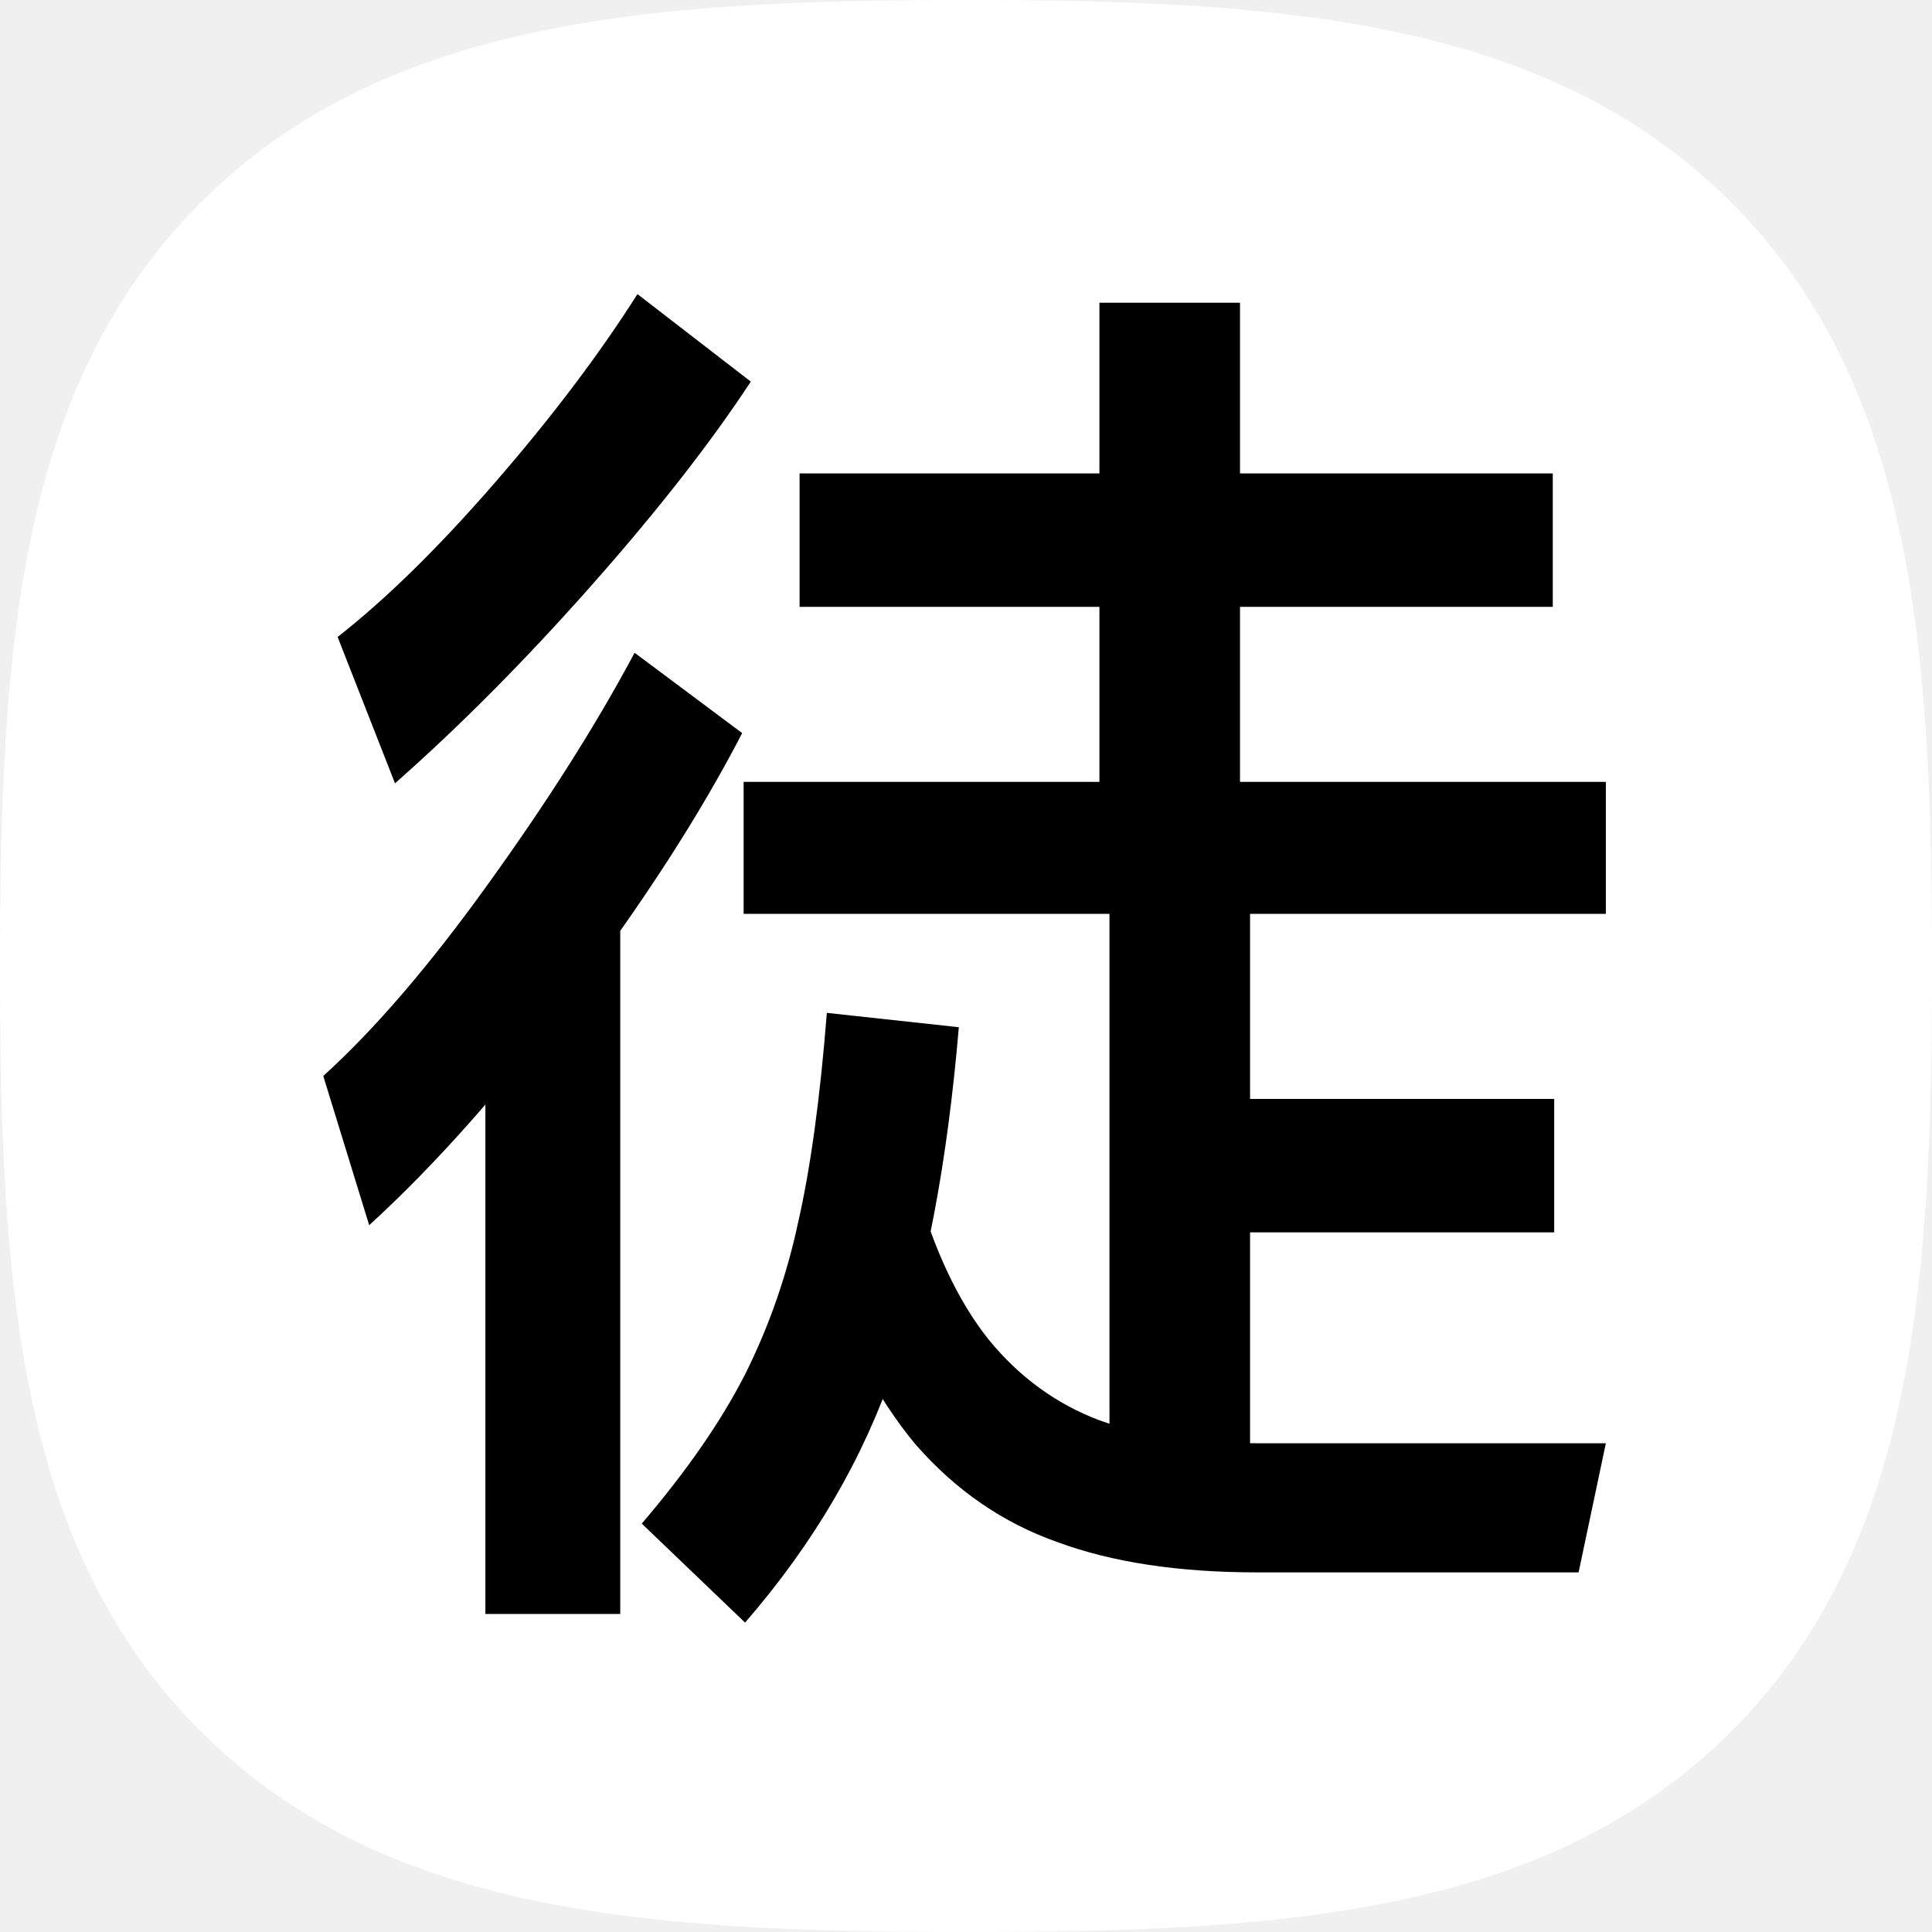
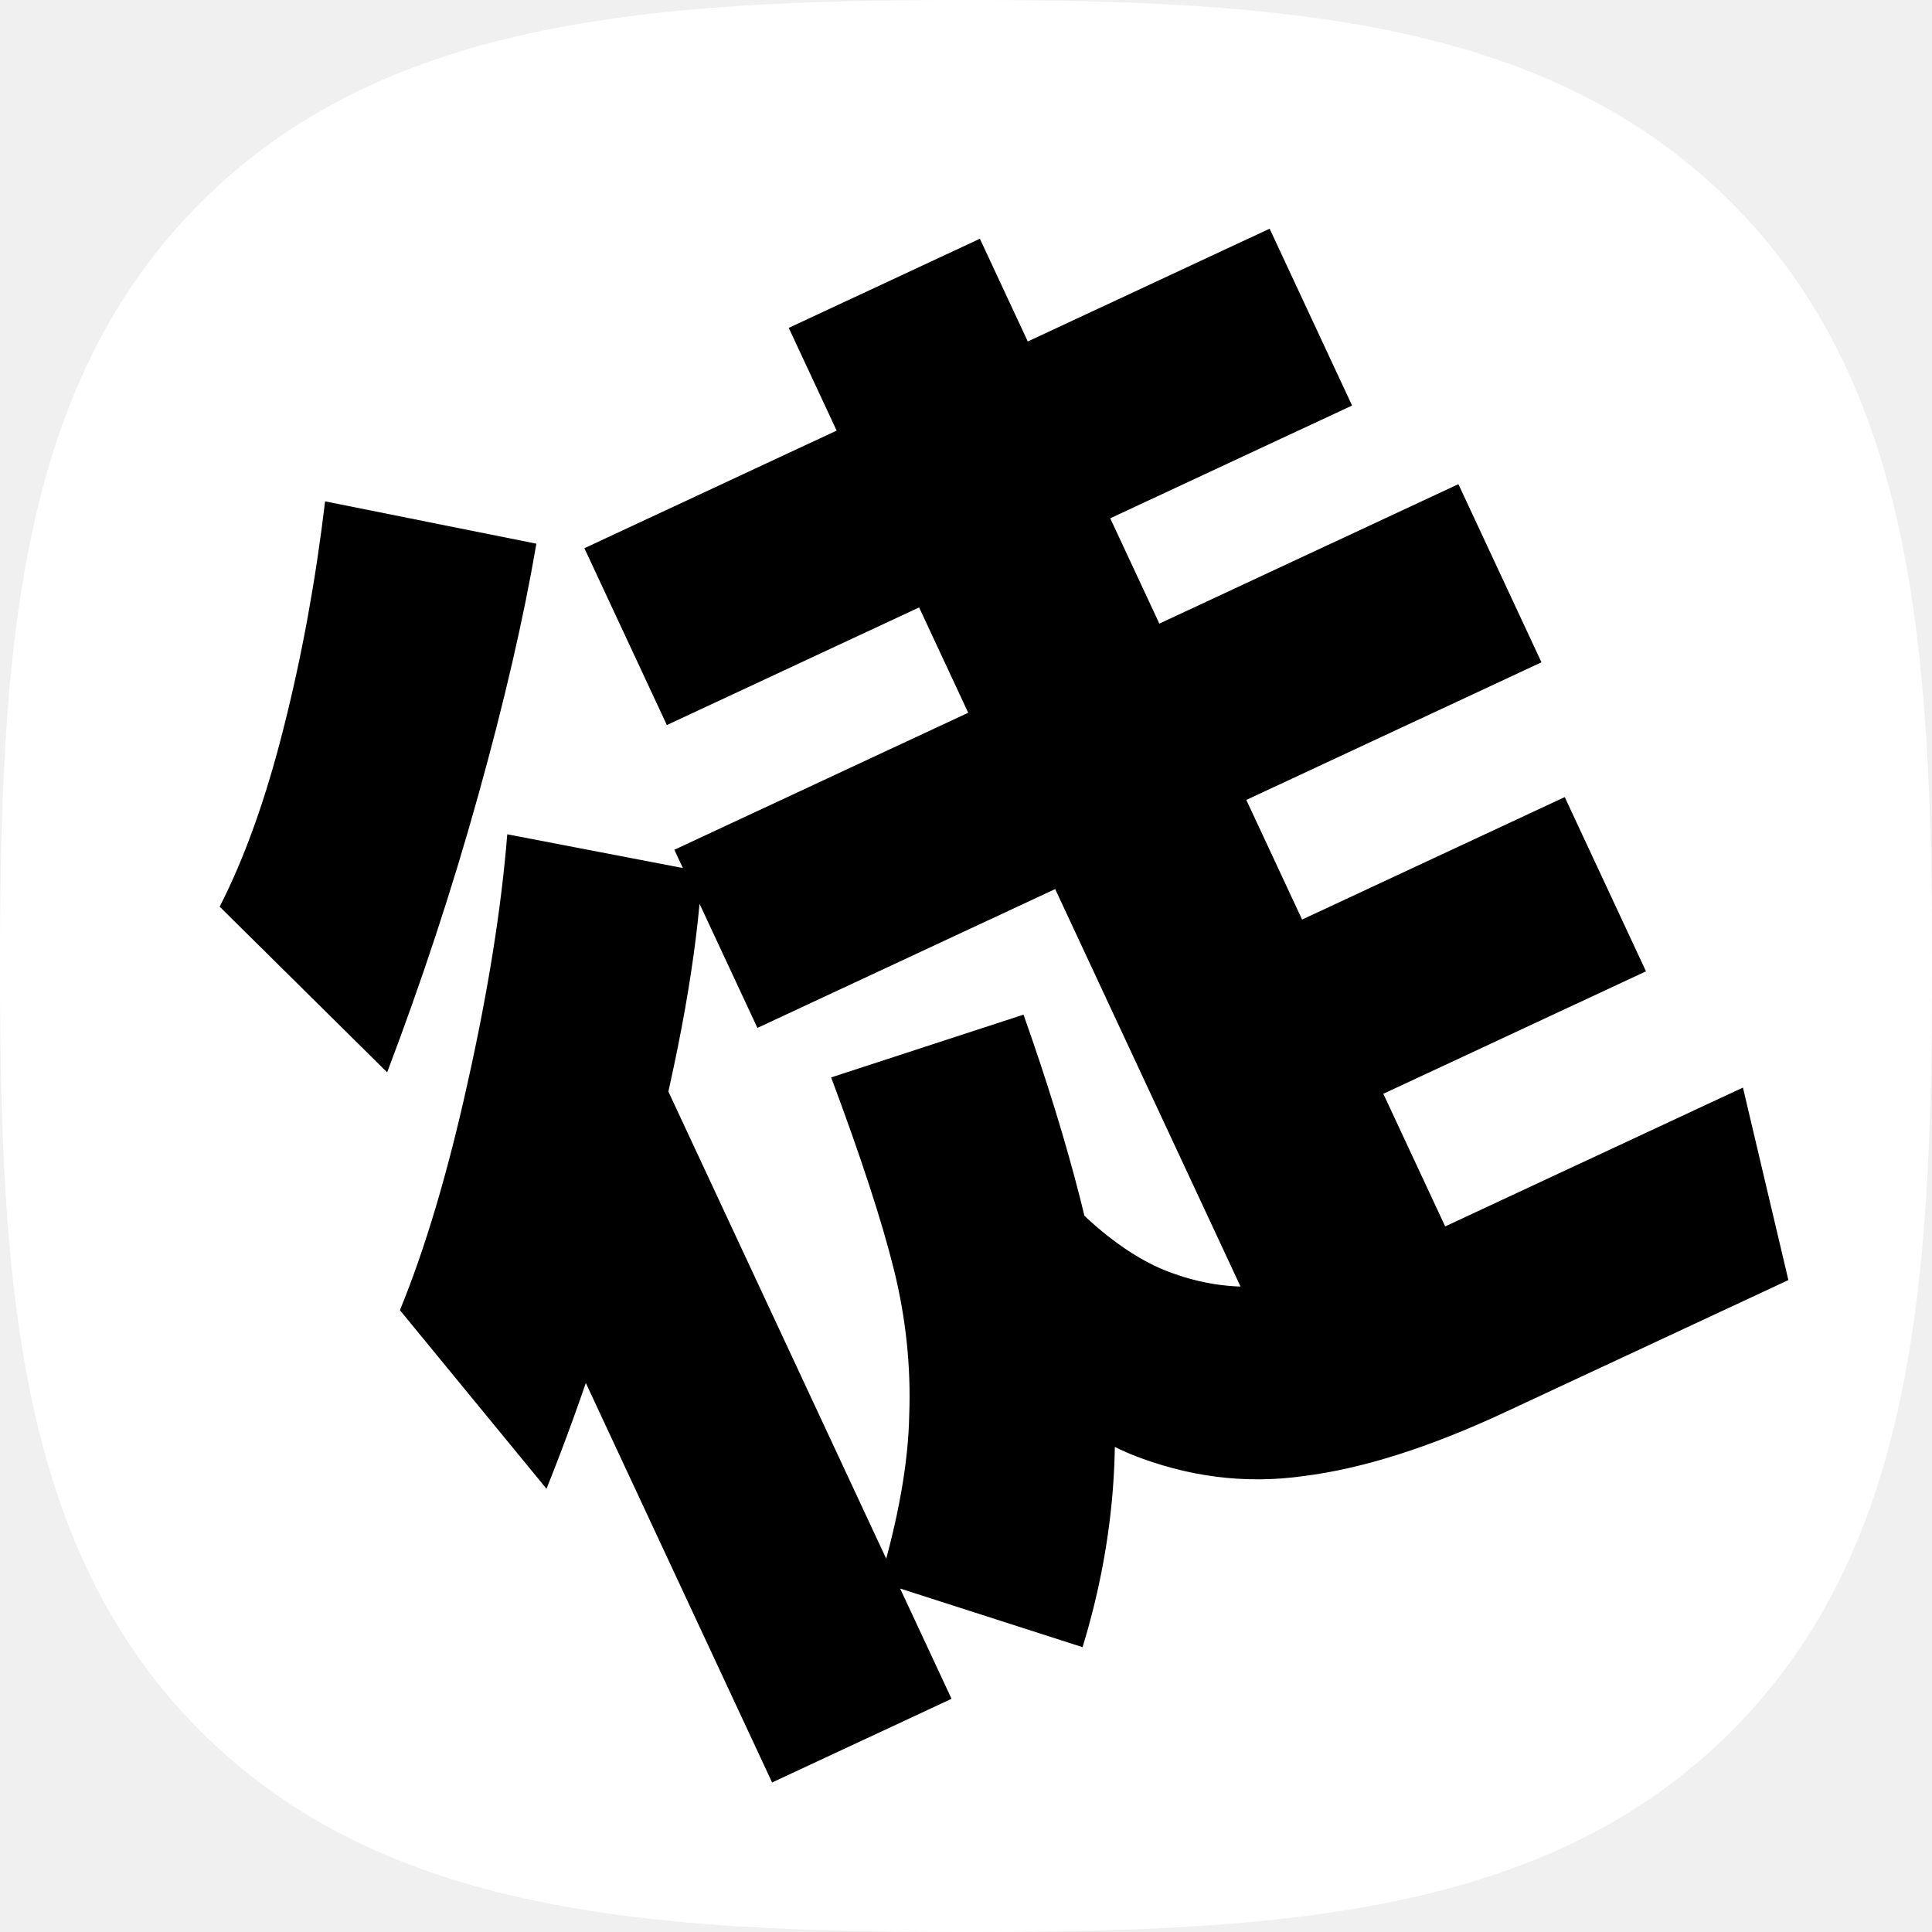
<svg xmlns="http://www.w3.org/2000/svg" width="808" height="808" viewBox="0 0 808 808" fill="none">
  <g clip-path="url(#clip0_425_16)">
    <path d="M723.79 84.42C647.55 8.48 537.94 0 404 0C269.89 0 160.12 8.58 83.92 84.72C7.72 160.86 0 270.43 0 404.39C0 538.35 7.74 648 84 724.14C160.26 800.28 269.9 808 404 808C538.1 808 647.85 800.29 724 724.14C800.15 647.99 808 538.36 808 404.39C808 270.25 800.16 160.54 723.79 84.42Z" fill="white" />
-     <path d="M671.6 327V382.2H311V327H671.6ZM649.4 198V253.8H334.4V198H649.4ZM518.6 126.6V358.2H459.8V126.6H518.6ZM650 459.6V515.4H498.2V459.6H650ZM522.8 363.6V625.8H464V363.6H522.8ZM259.4 372.6V675H203V399.6L259.4 372.6ZM268.4 637.2C287.2 615.2 301.6 594.4 311.6 574.8C321.6 554.8 329 533.6 333.8 511.2C339 488.4 343 459.2 345.8 423.6L401 429.6C396.2 486.4 387.2 533.8 374 571.8C361.2 609.8 340.4 645.4 311.6 678.6L268.4 637.2ZM383 495.6C390.6 522.8 400.8 544.4 413.6 560.4C426.4 576 441.8 587.2 459.8 594C477.8 600.4 499.8 603.6 525.8 603.6H671.6L660.2 657.6H525.8C493 657.6 465.2 653.4 442.4 645C419.6 637 399.8 623.4 383 604.2C366.6 584.6 352.6 558 341 524.4L383 495.6ZM135.2 450C156.8 430.4 179.8 403.6 204.2 369.6C229 335.2 249.4 303 265.4 273L310.4 306.6C292.8 340.6 269.2 377.2 239.6 416.4C210.4 455.2 182 487.2 154.4 512.4L135.2 450ZM141.2 266.4C161.6 250.4 183.6 228.8 207.2 201.6C230.8 174.4 250.6 148.2 266.6 123L314 159.6C297.2 185.2 275 213.6 247.4 244.8C219.8 276 192.4 303.6 165.2 327.6L141.2 266.4Z" fill="black" />
+     <path d="M609.932 202.49L644.671 276.989L316.769 429.892L282.03 355.393L609.932 202.49ZM530.98 95.646L565.466 169.601L278.892 303.232L244.406 229.278L530.98 95.646ZM409.804 99.851L506.161 306.489L426.225 343.764L329.868 137.126L409.804 99.851ZM654.405 333.356L688.384 406.223L540.474 475.194L506.496 402.327L654.405 333.356ZM510.075 310.623L619.617 545.538L539.681 582.813L430.139 347.898L510.075 310.623ZM269.139 434.227L397.953 710.47L322.91 745.463L210.325 504.022L269.139 434.227ZM367.882 661.6C375.767 634.972 379.894 611.642 380.263 591.61C380.994 571.408 378.861 551.218 373.865 531.039C368.869 510.86 360.117 484.046 347.609 450.598L428.05 424.343C447.655 479.638 459.772 527.391 464.4 567.603C469.028 607.814 465.149 648.241 452.765 688.883L367.882 661.6ZM436.186 490.061C452.999 510.027 469.451 523.54 485.543 530.6C501.997 537.492 518.67 539.648 535.562 537.067C552.454 534.487 572.32 527.871 595.159 517.221L728.93 454.843L747.936 535.354L629.391 590.632C597.851 605.339 569.781 614.236 545.181 617.322C520.749 620.77 496.585 617.694 472.689 608.093C448.986 597.961 424.246 579.927 398.47 553.991L436.186 490.061ZM167.25 547.942C177.794 522.282 187.251 490.507 195.624 452.619C204.189 414.2 209.697 379.634 212.147 348.921L293.59 364.567C291.574 399.05 284.167 440.901 271.369 490.121C258.765 538.81 244.495 582.979 228.559 622.629L167.25 547.942ZM91.869 379.188C102.266 358.893 111.178 333.993 118.605 304.49C126.226 274.455 132.011 242.849 135.96 209.672L224.325 227.387C219 258.558 210.882 293.679 199.972 332.751C189.256 371.291 176.57 409.866 161.915 448.477L91.869 379.188Z" fill="black" />
  </g>
  <defs>
    <clipPath id="clip0_425_16">
      <rect width="808" height="808" fill="white" />
    </clipPath>
  </defs>
</svg>
